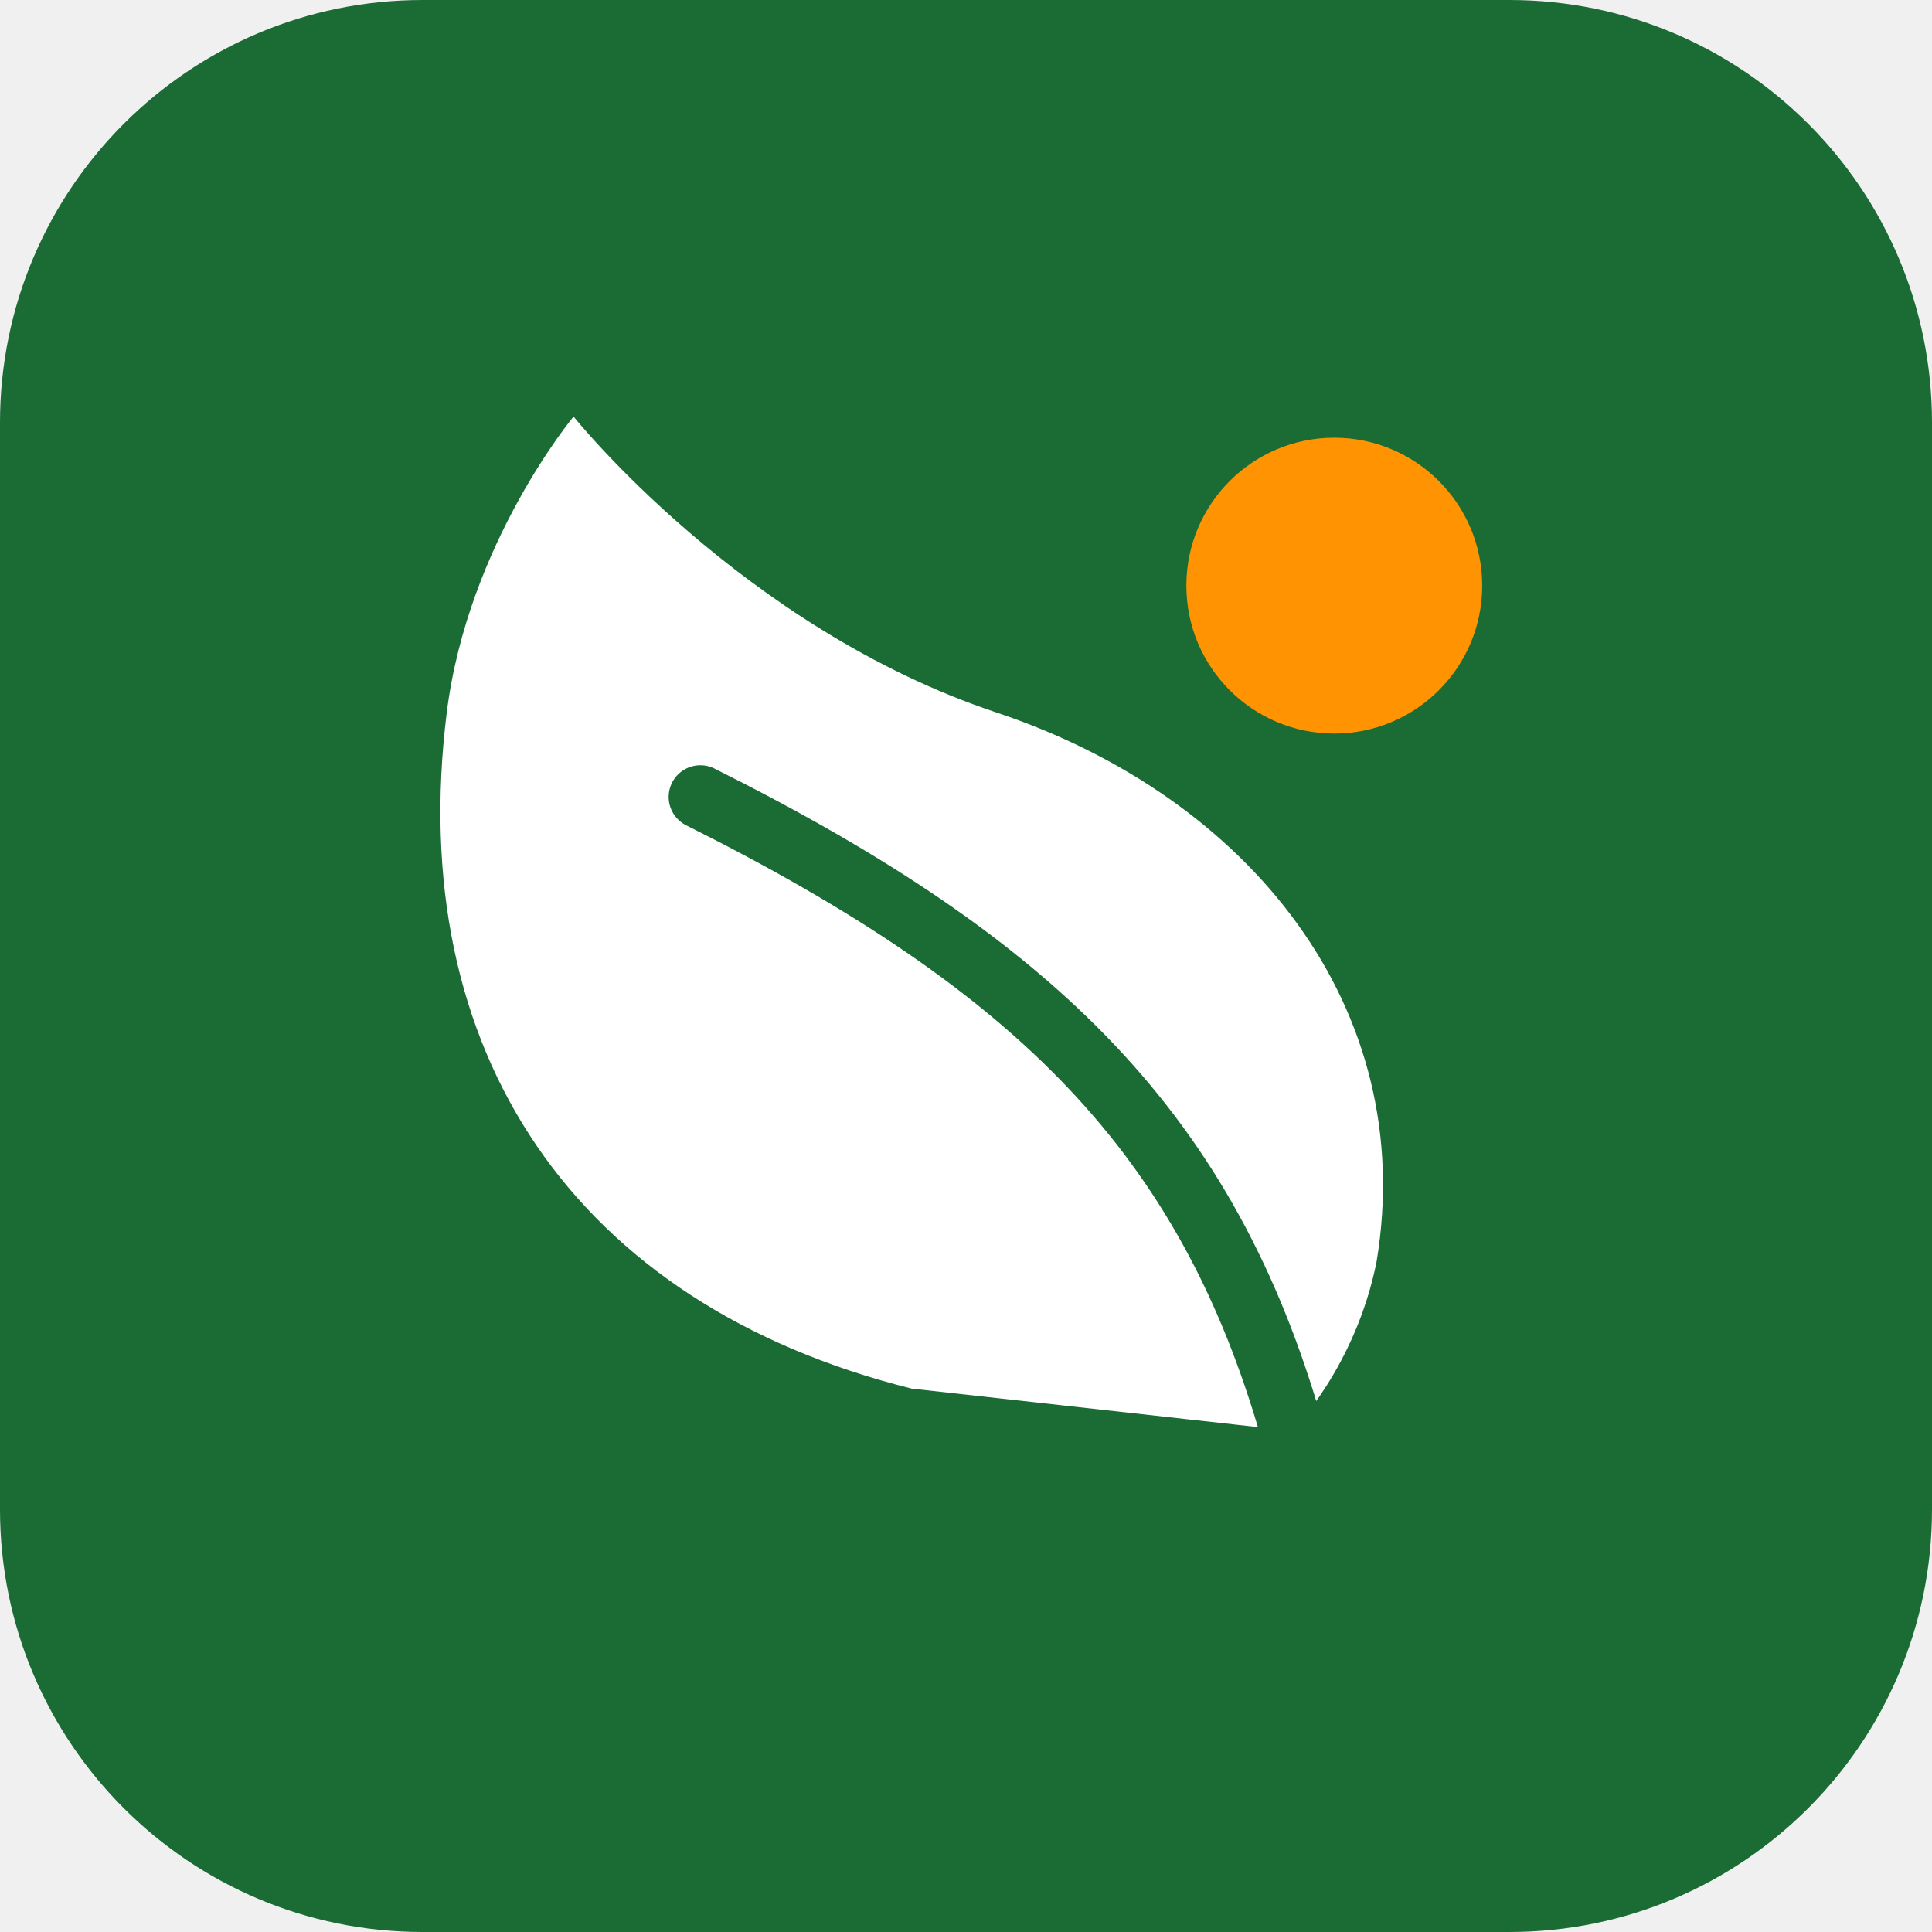
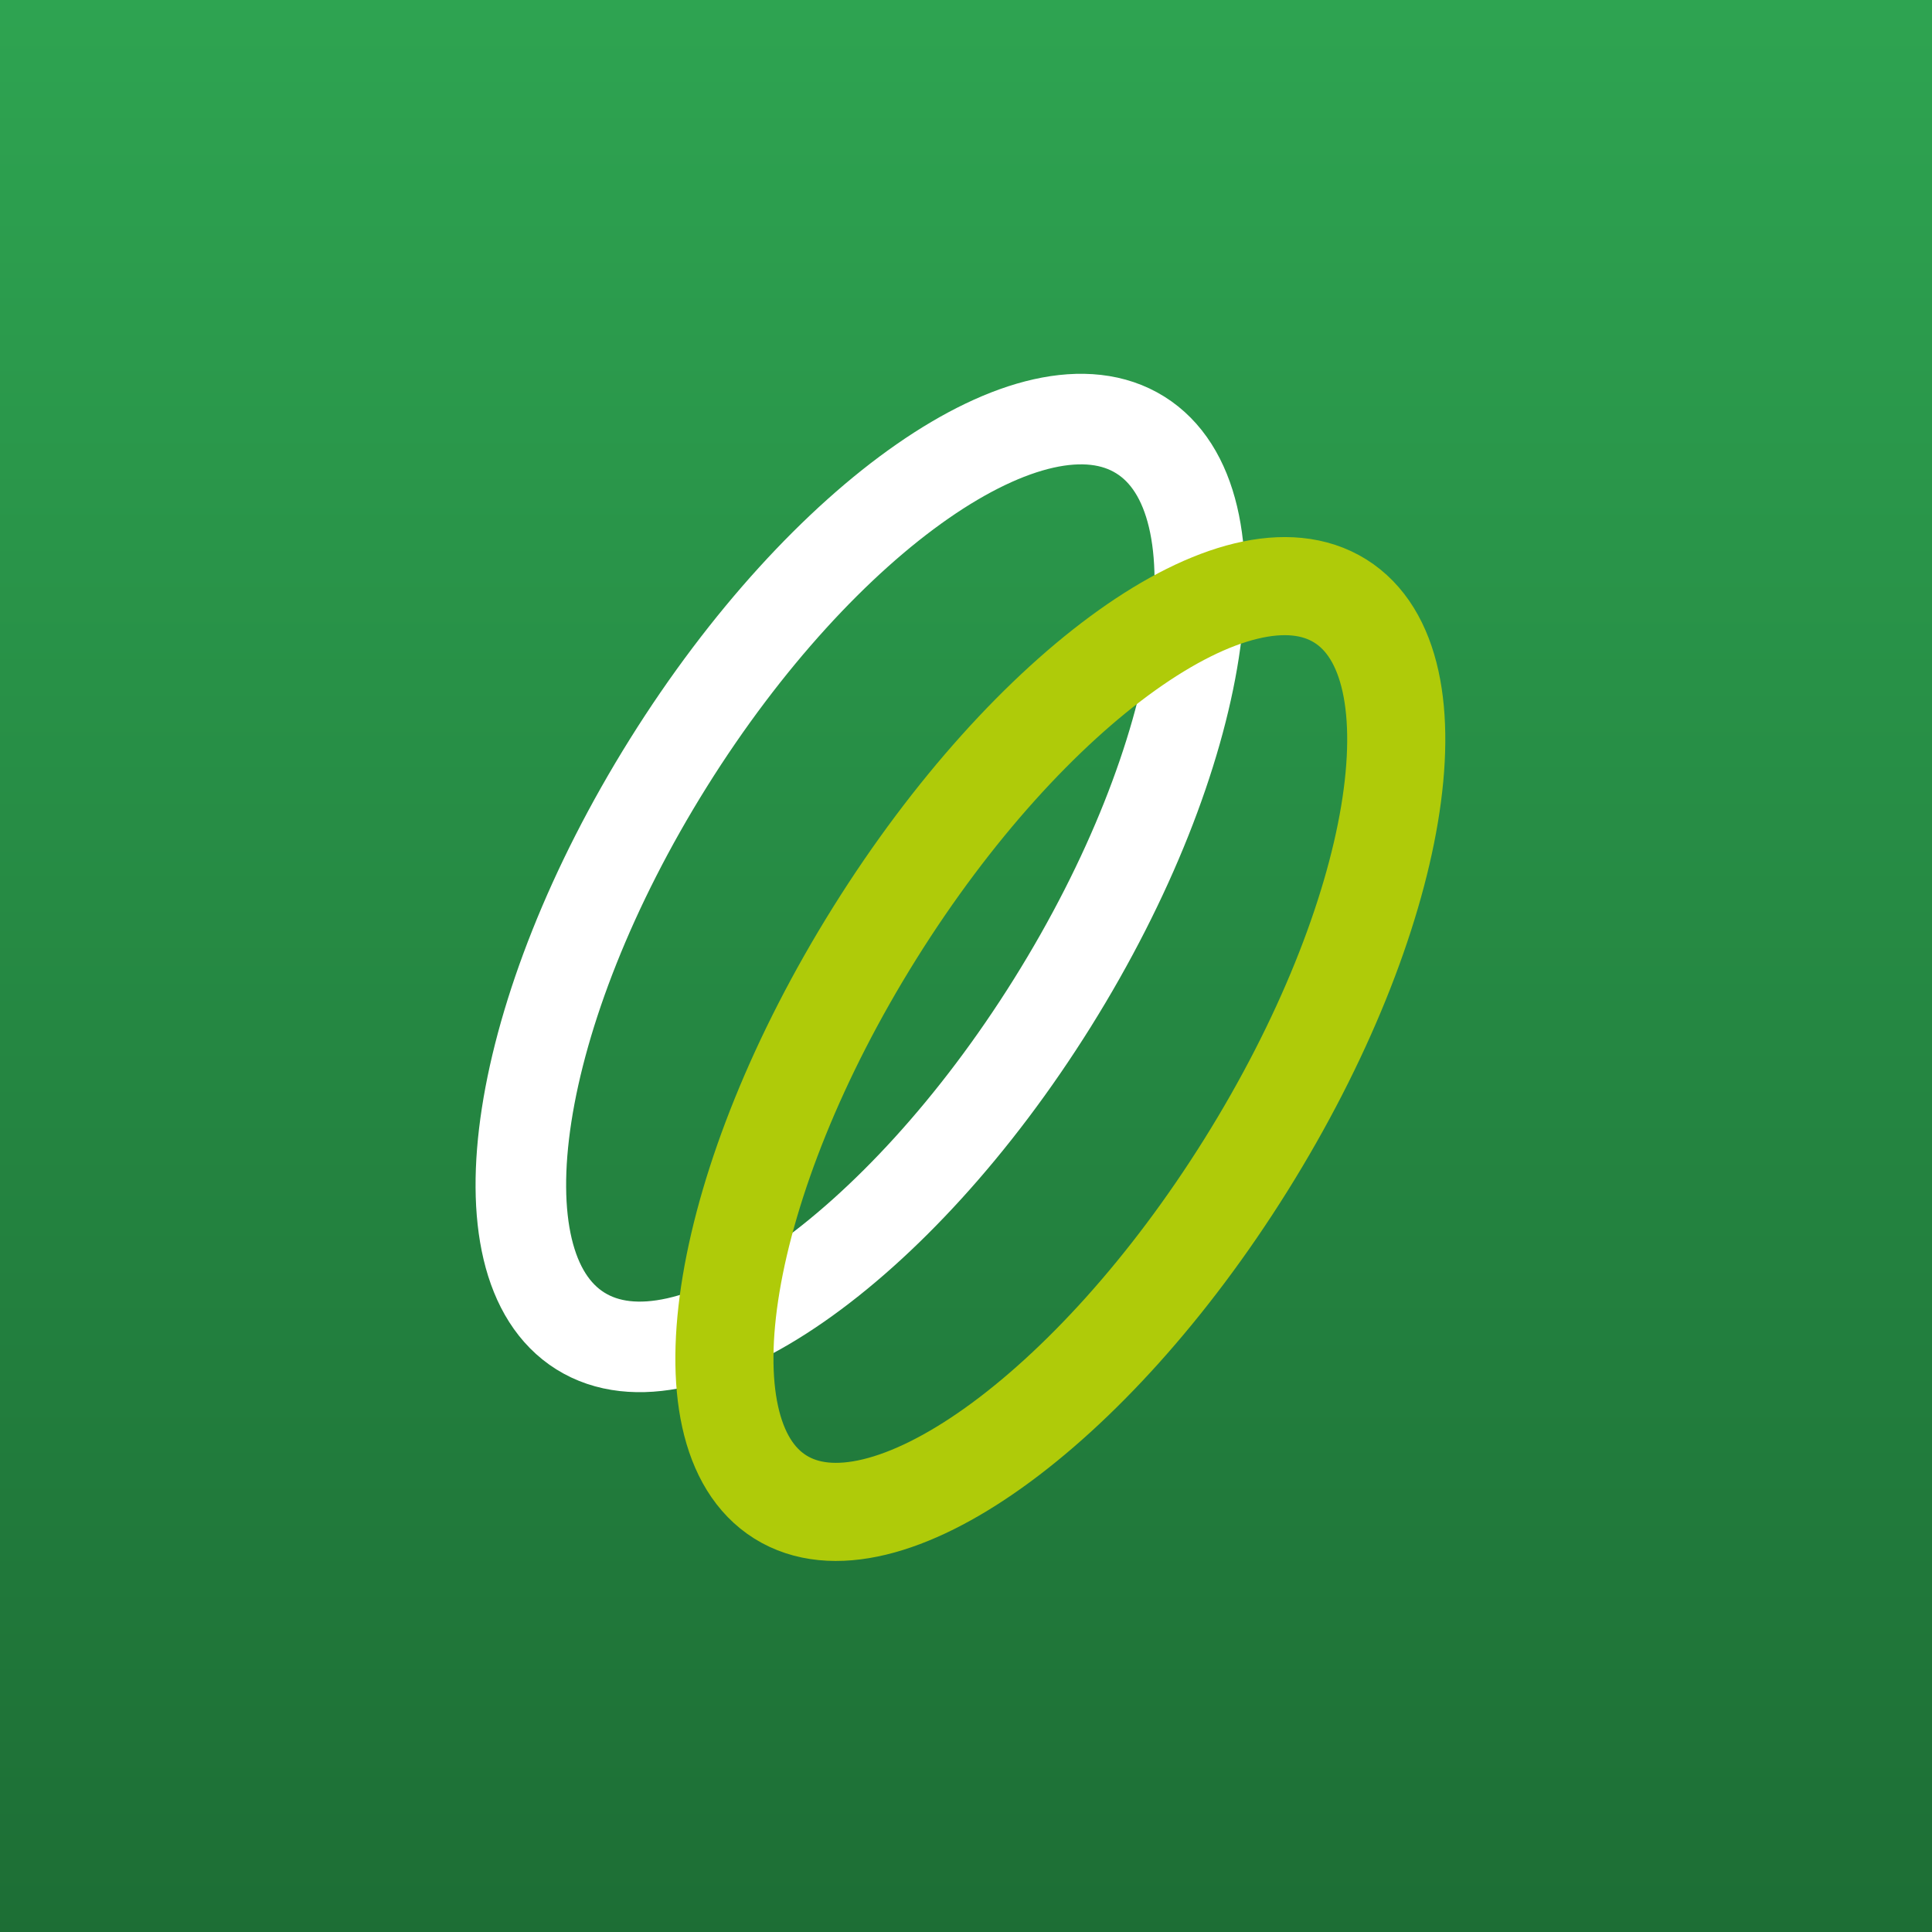
<svg xmlns="http://www.w3.org/2000/svg" viewBox="0 0 512 512">
-   <rect width="512" height="512" rx="112" fill="#1b6b35" />
-   <g transform="translate(96 88) scale(5.6)">
-     <path d="M26 50C10 46 2 34 4 18 5 10 10 4 10 4s8 10 20 14c12 4 20 14 18 26-1 5-4 8-4 8" fill="#fff" />
-     <path d="M44 52C40 38 32 30 16 22" fill="none" stroke="#1b6b35" stroke-width="3" stroke-linecap="round" />
-     <circle cx="46" cy="12" r="7" fill="#ff9302" />
-   </g>
+   <defs>
+     <linearGradient id="g" x1="0" y1="0" x2="0" y2="1">
+       <stop offset="0" stop-color="#2ea451" />
+       <stop offset="1" stop-color="#1d6e35" />
+     </linearGradient>
+   </defs>
+   <rect width="512" height="512" fill="url(#g)" />
+   <ellipse cx="228" cy="234" rx="140" ry="60" transform="rotate(-58 228 234)" fill="none" stroke="#fff" stroke-width="24" />
+   <ellipse cx="281" cy="278" rx="140" ry="58" transform="rotate(-58 281 278)" fill="none" stroke="#afcb09" stroke-width="26" />
</svg>
